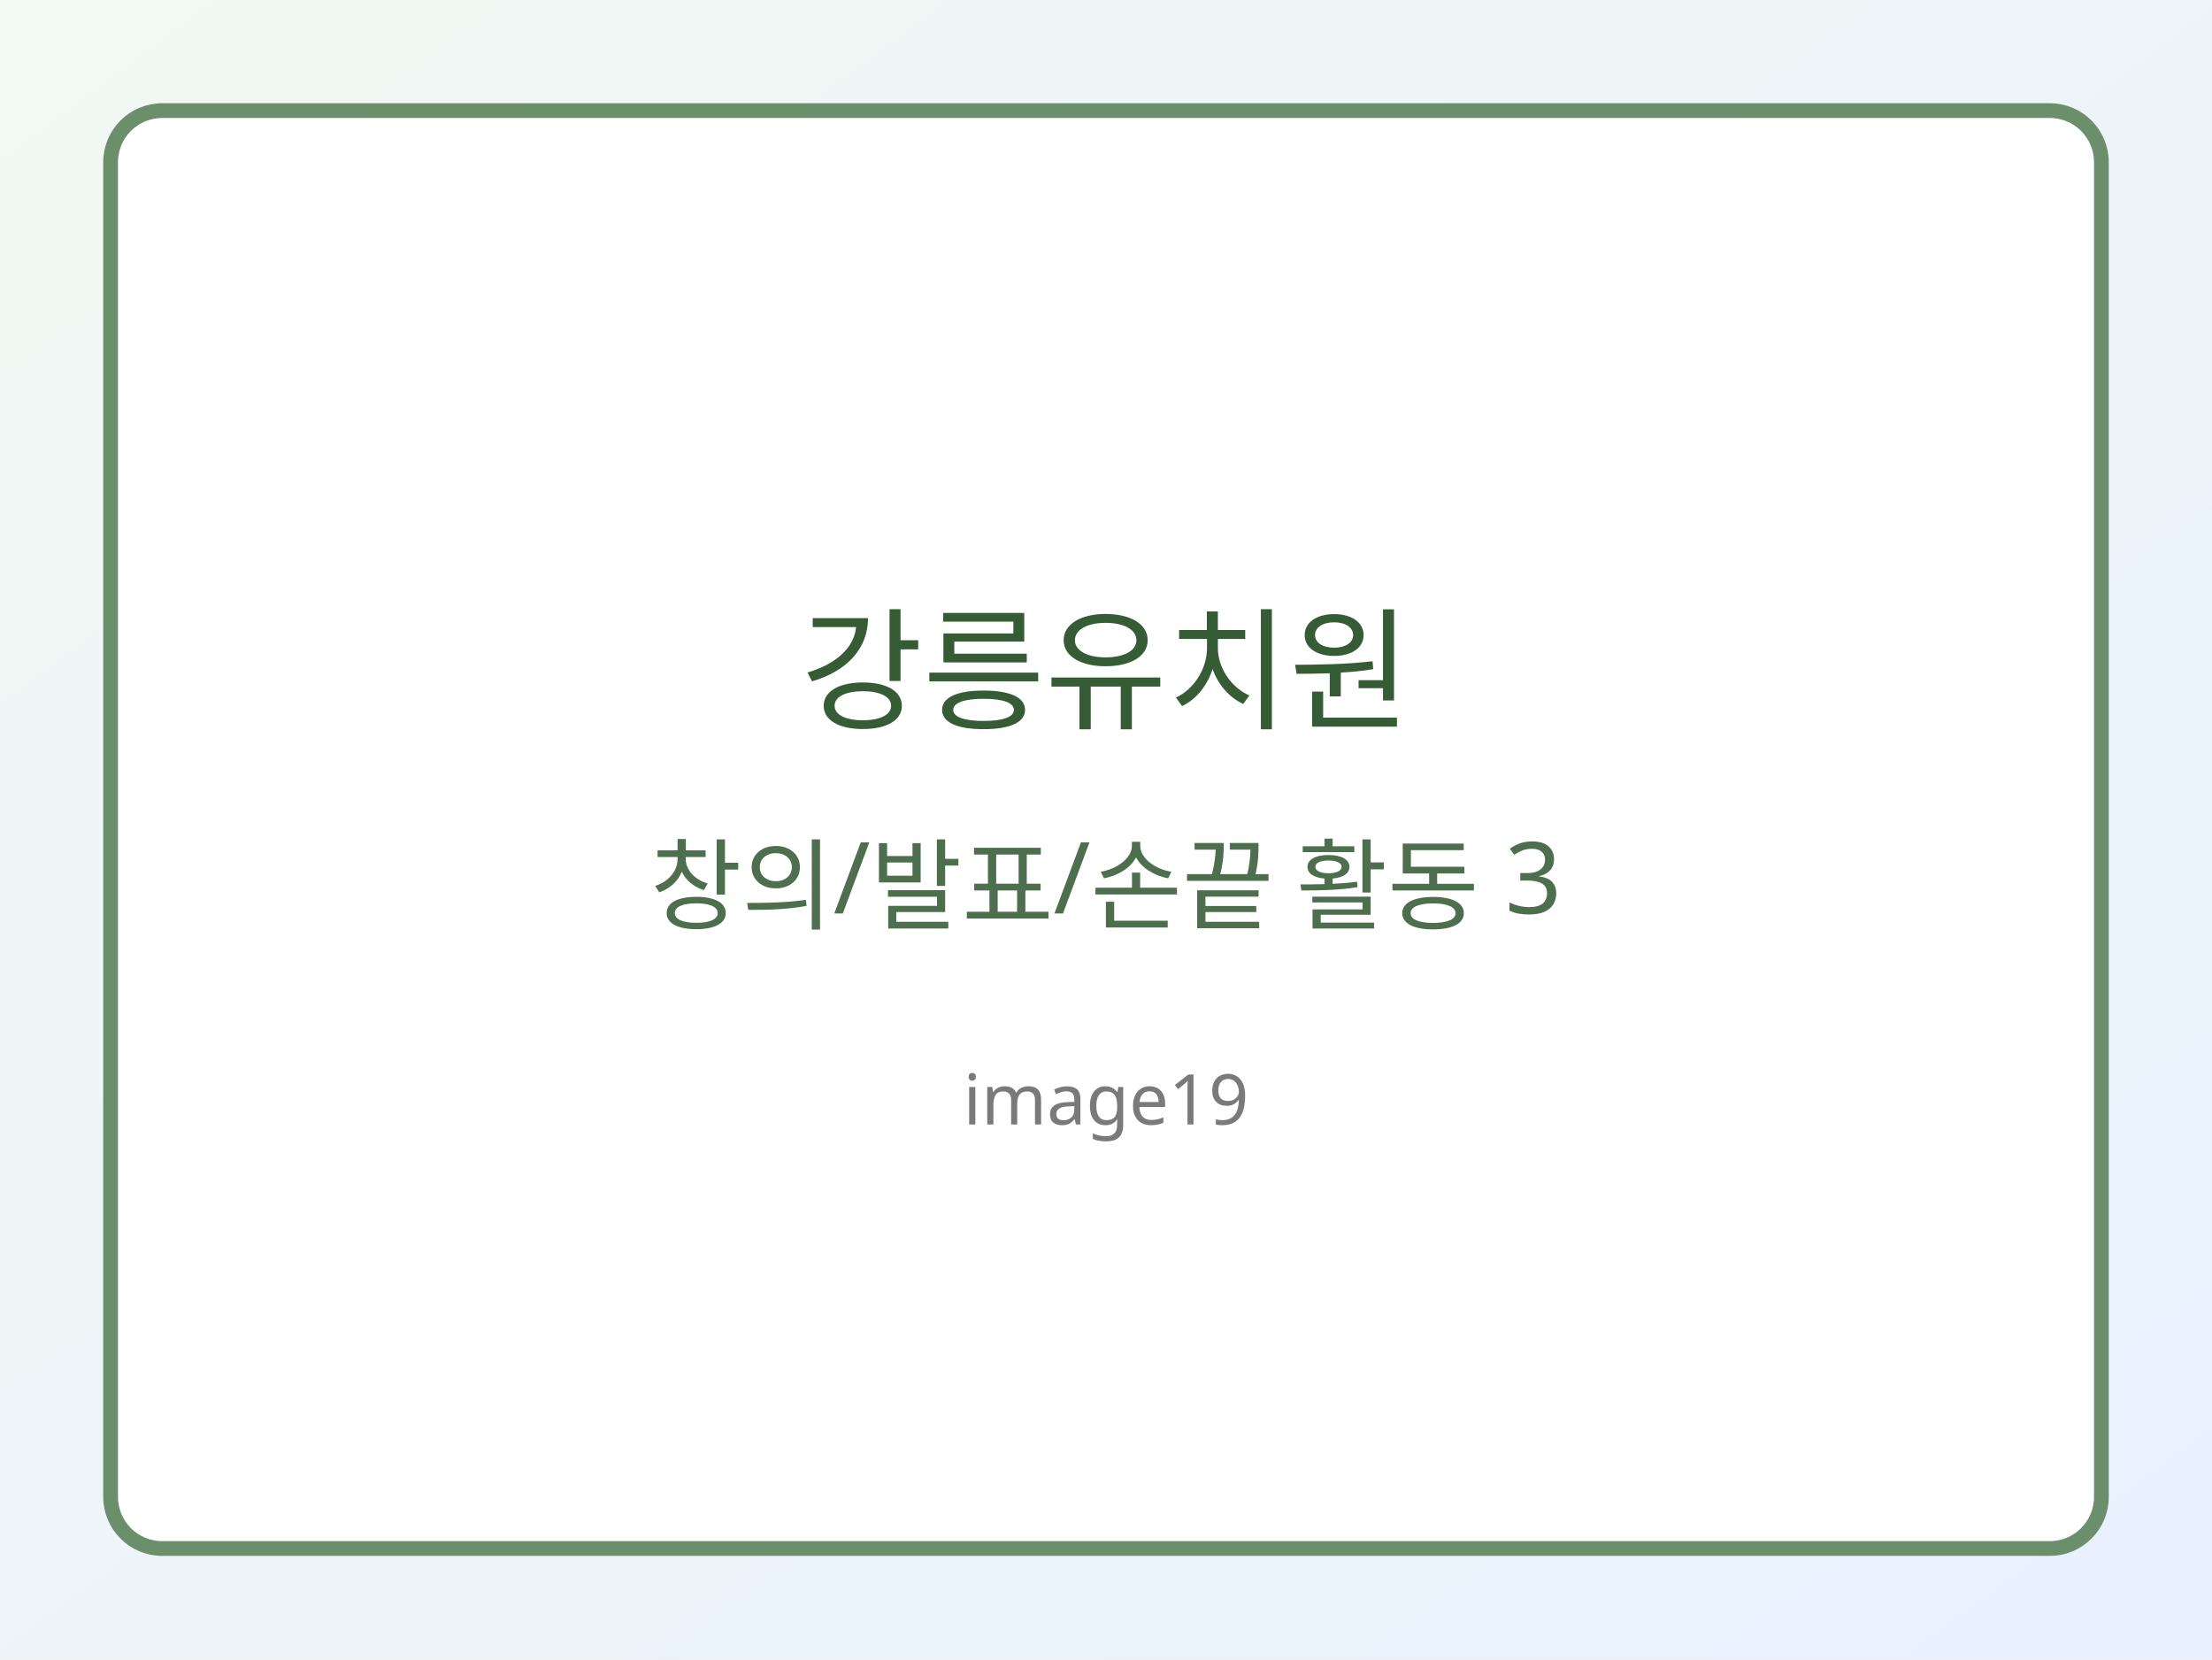
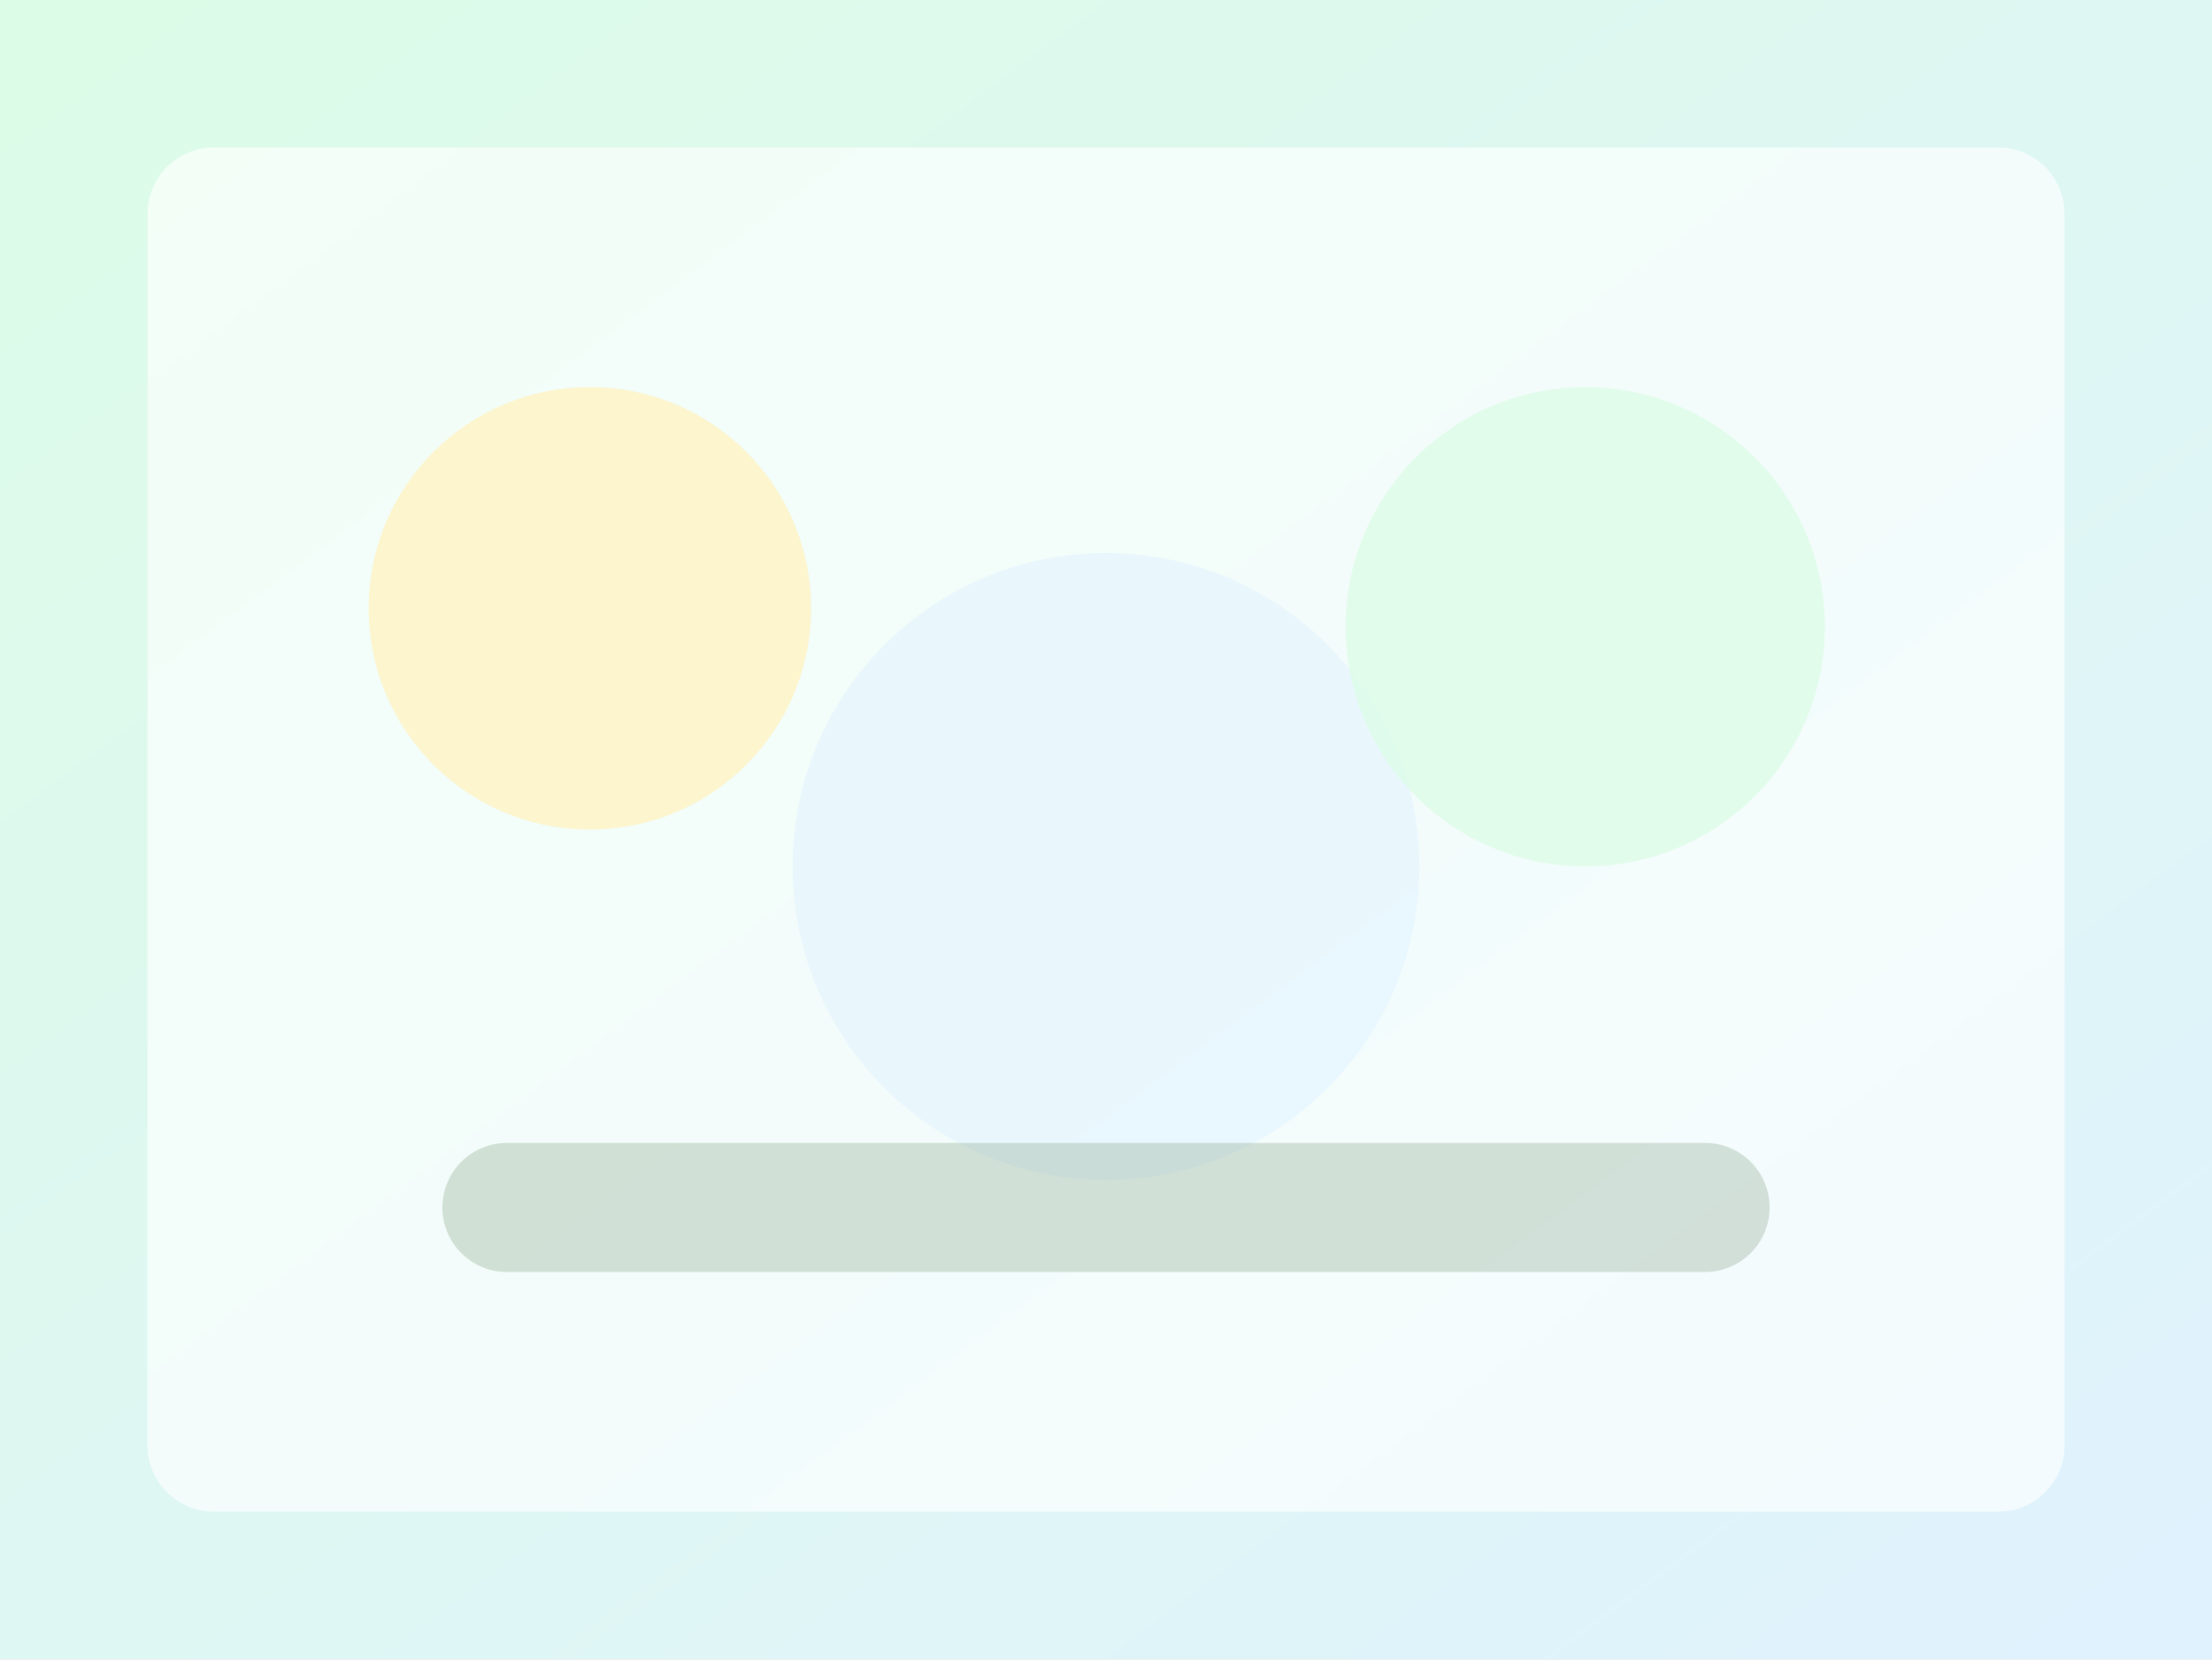
- <svg xmlns="http://www.w3.org/2000/svg" width="1200" height="900" viewBox="0 0 1200 900" role="img" aria-label="창의/발표/손끝 활동 3">
+ <svg xmlns="http://www.w3.org/2000/svg" width="1200" height="900" viewBox="0 0 1200 900" role="img" aria-hidden="true">
  <defs>
-     <linearGradient id="bg" x1="0" y1="0" x2="1" y2="1">
-       <stop offset="0%" stop-color="#f2f8f2" />
-       <stop offset="100%" stop-color="#e8f1ff" />
+     <linearGradient id="g19" x1="0" y1="0" x2="1" y2="1">
+       <stop offset="0%" stop-color="#dcfce7" />
+       <stop offset="100%" stop-color="#e0f2fe" />
    </linearGradient>
  </defs>
-   <rect width="1200" height="900" fill="url(#bg)" />
-   <rect x="60" y="60" width="1080" height="780" rx="28" fill="#ffffff" stroke="#6b8e6b" stroke-width="8" />
-   <text x="600" y="390" text-anchor="middle" font-size="72" font-family="'Noto Sans KR', sans-serif" fill="#355c35">강릉유치원</text>
-   <text x="600" y="500" text-anchor="middle" font-size="54" font-family="'Noto Sans KR', sans-serif" fill="#4e6f4e">창의/발표/손끝 활동 3</text>
-   <text x="600" y="610" text-anchor="middle" font-size="38" font-family="'Noto Sans KR', sans-serif" fill="#7a7a7a">image19</text>
+   <rect width="1200" height="900" fill="url(#g19)" />
+   <rect x="80" y="80" width="1040" height="740" rx="36" fill="white" fill-opacity="0.65" />
+   <circle cx="320" cy="330" r="120" fill="#fef3c7" fill-opacity="0.85" />
+   <circle cx="600" cy="470" r="170" fill="#e0f2fe" fill-opacity="0.55" />
+   <circle cx="860" cy="340" r="130" fill="#dcfce7" fill-opacity="0.75" />
+   <rect x="240" y="620" width="720" height="70" rx="35" fill="#6b8e6b" fill-opacity="0.25" />
</svg>
